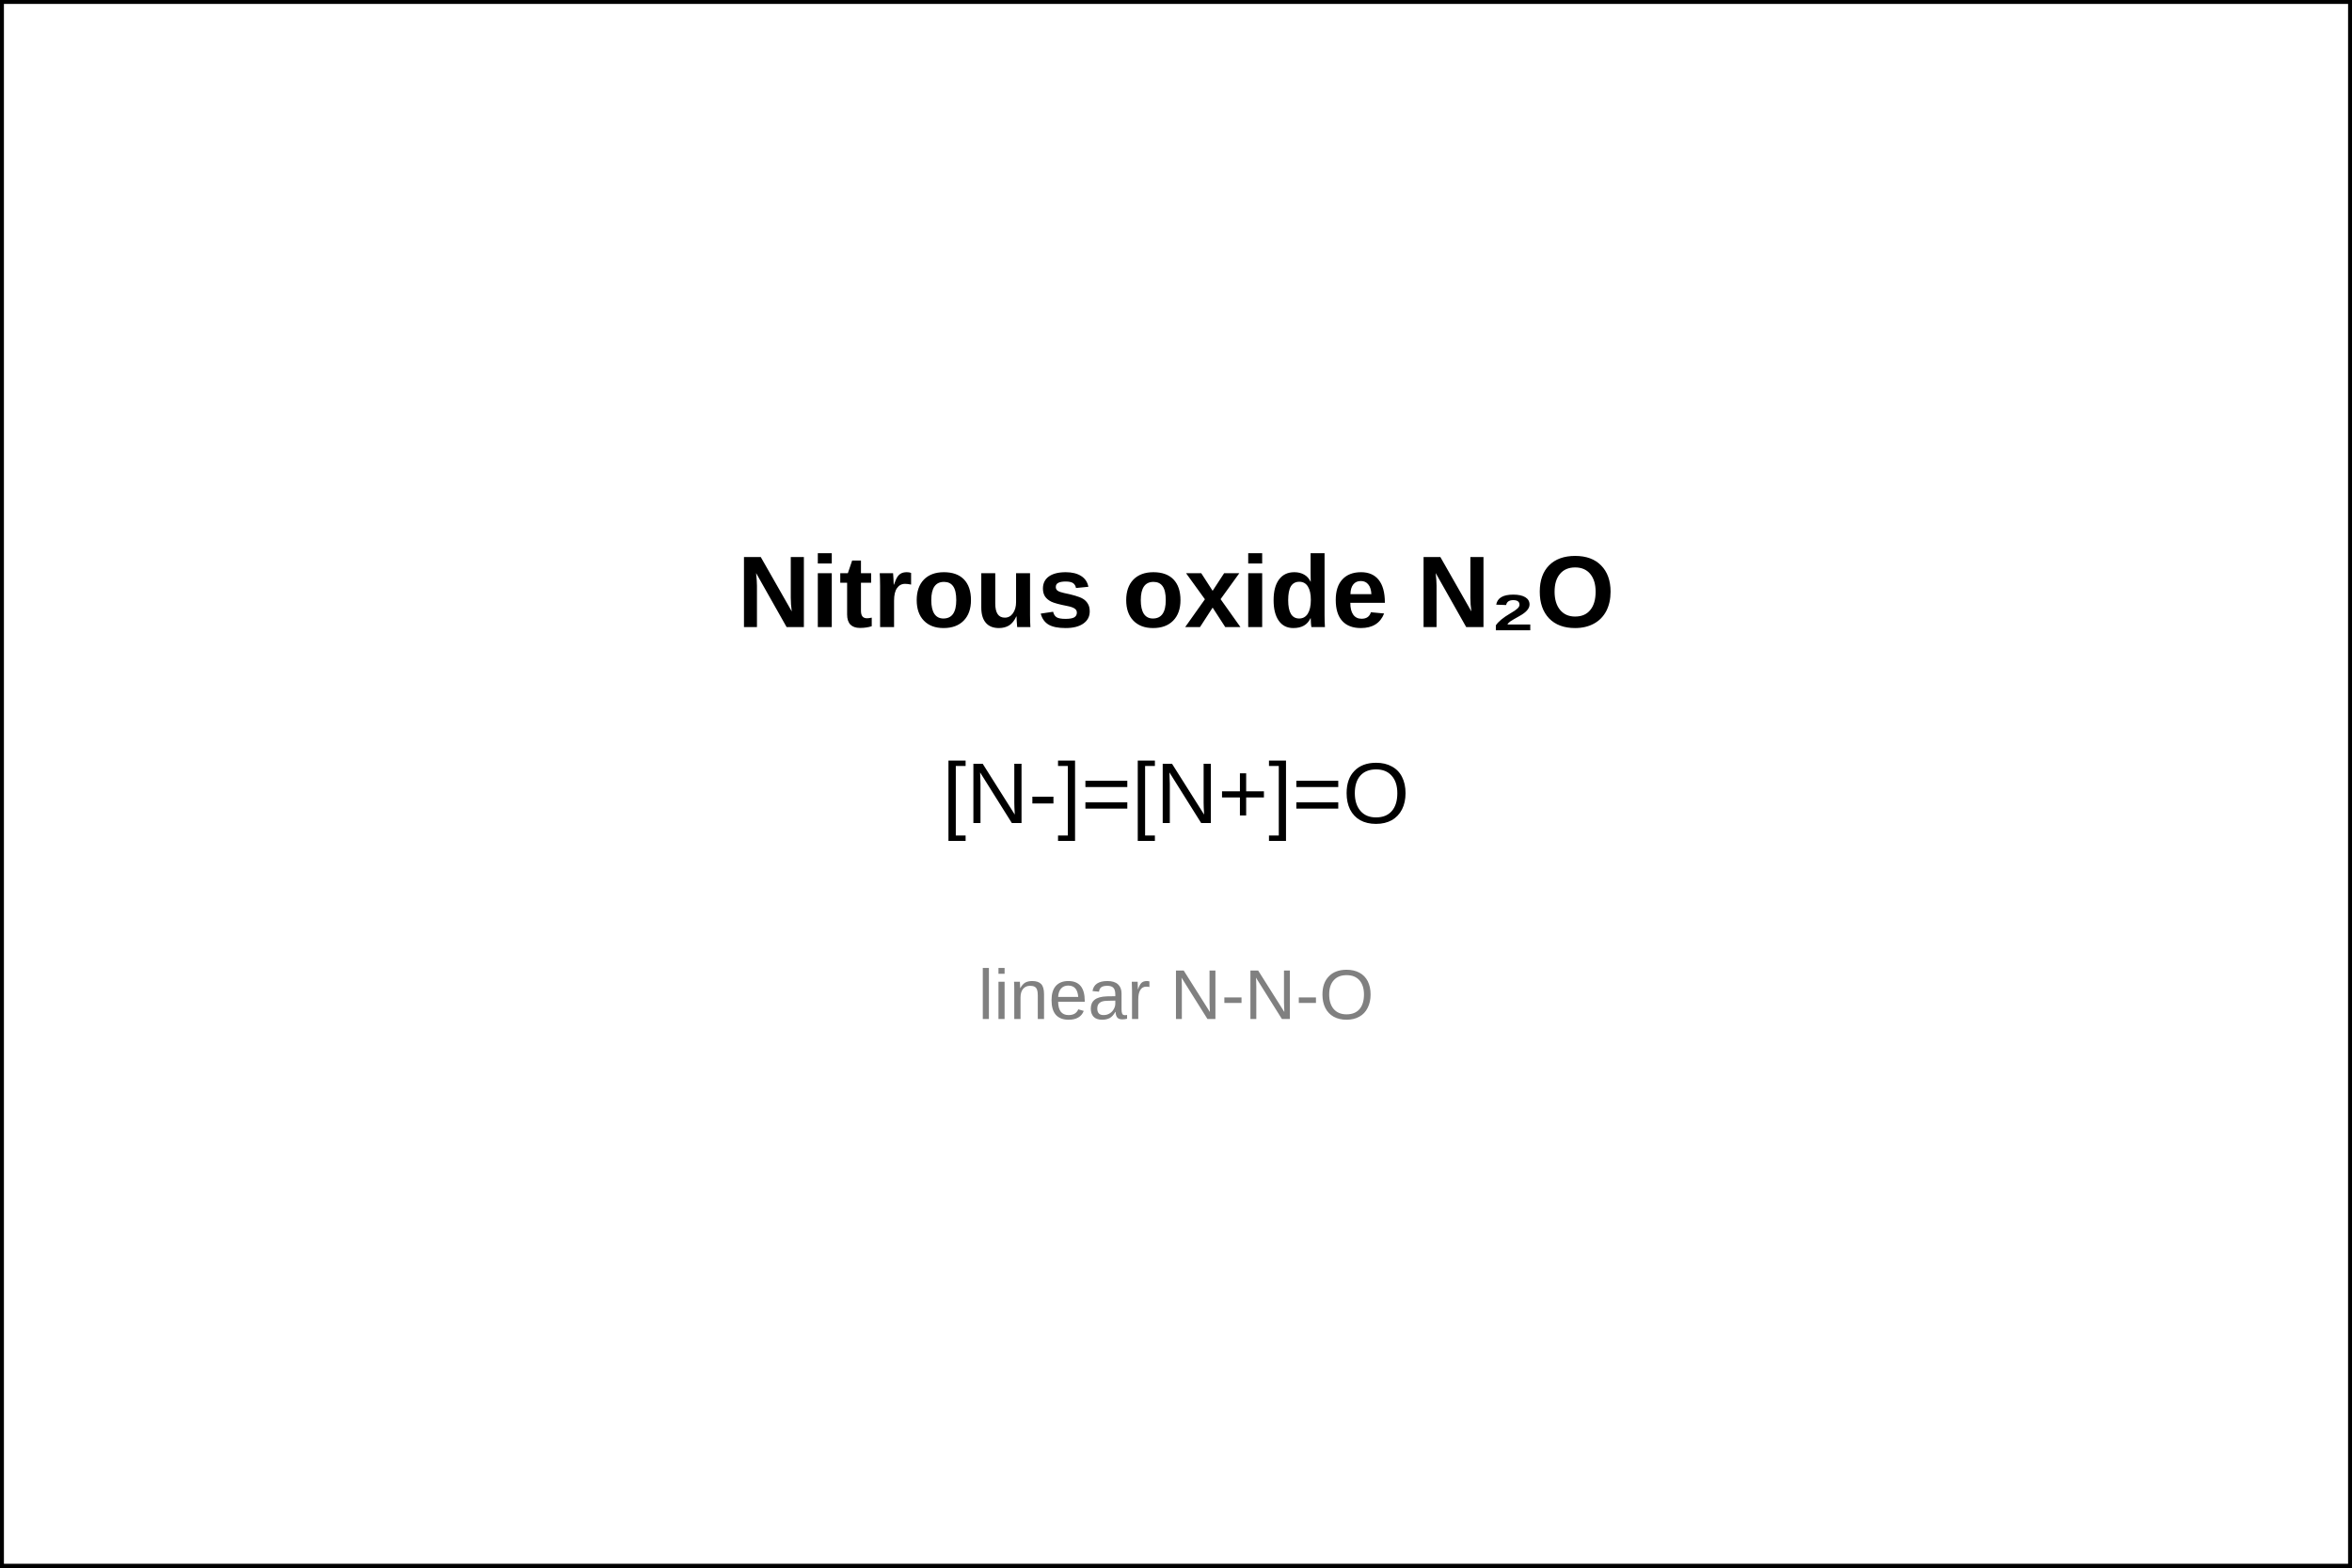
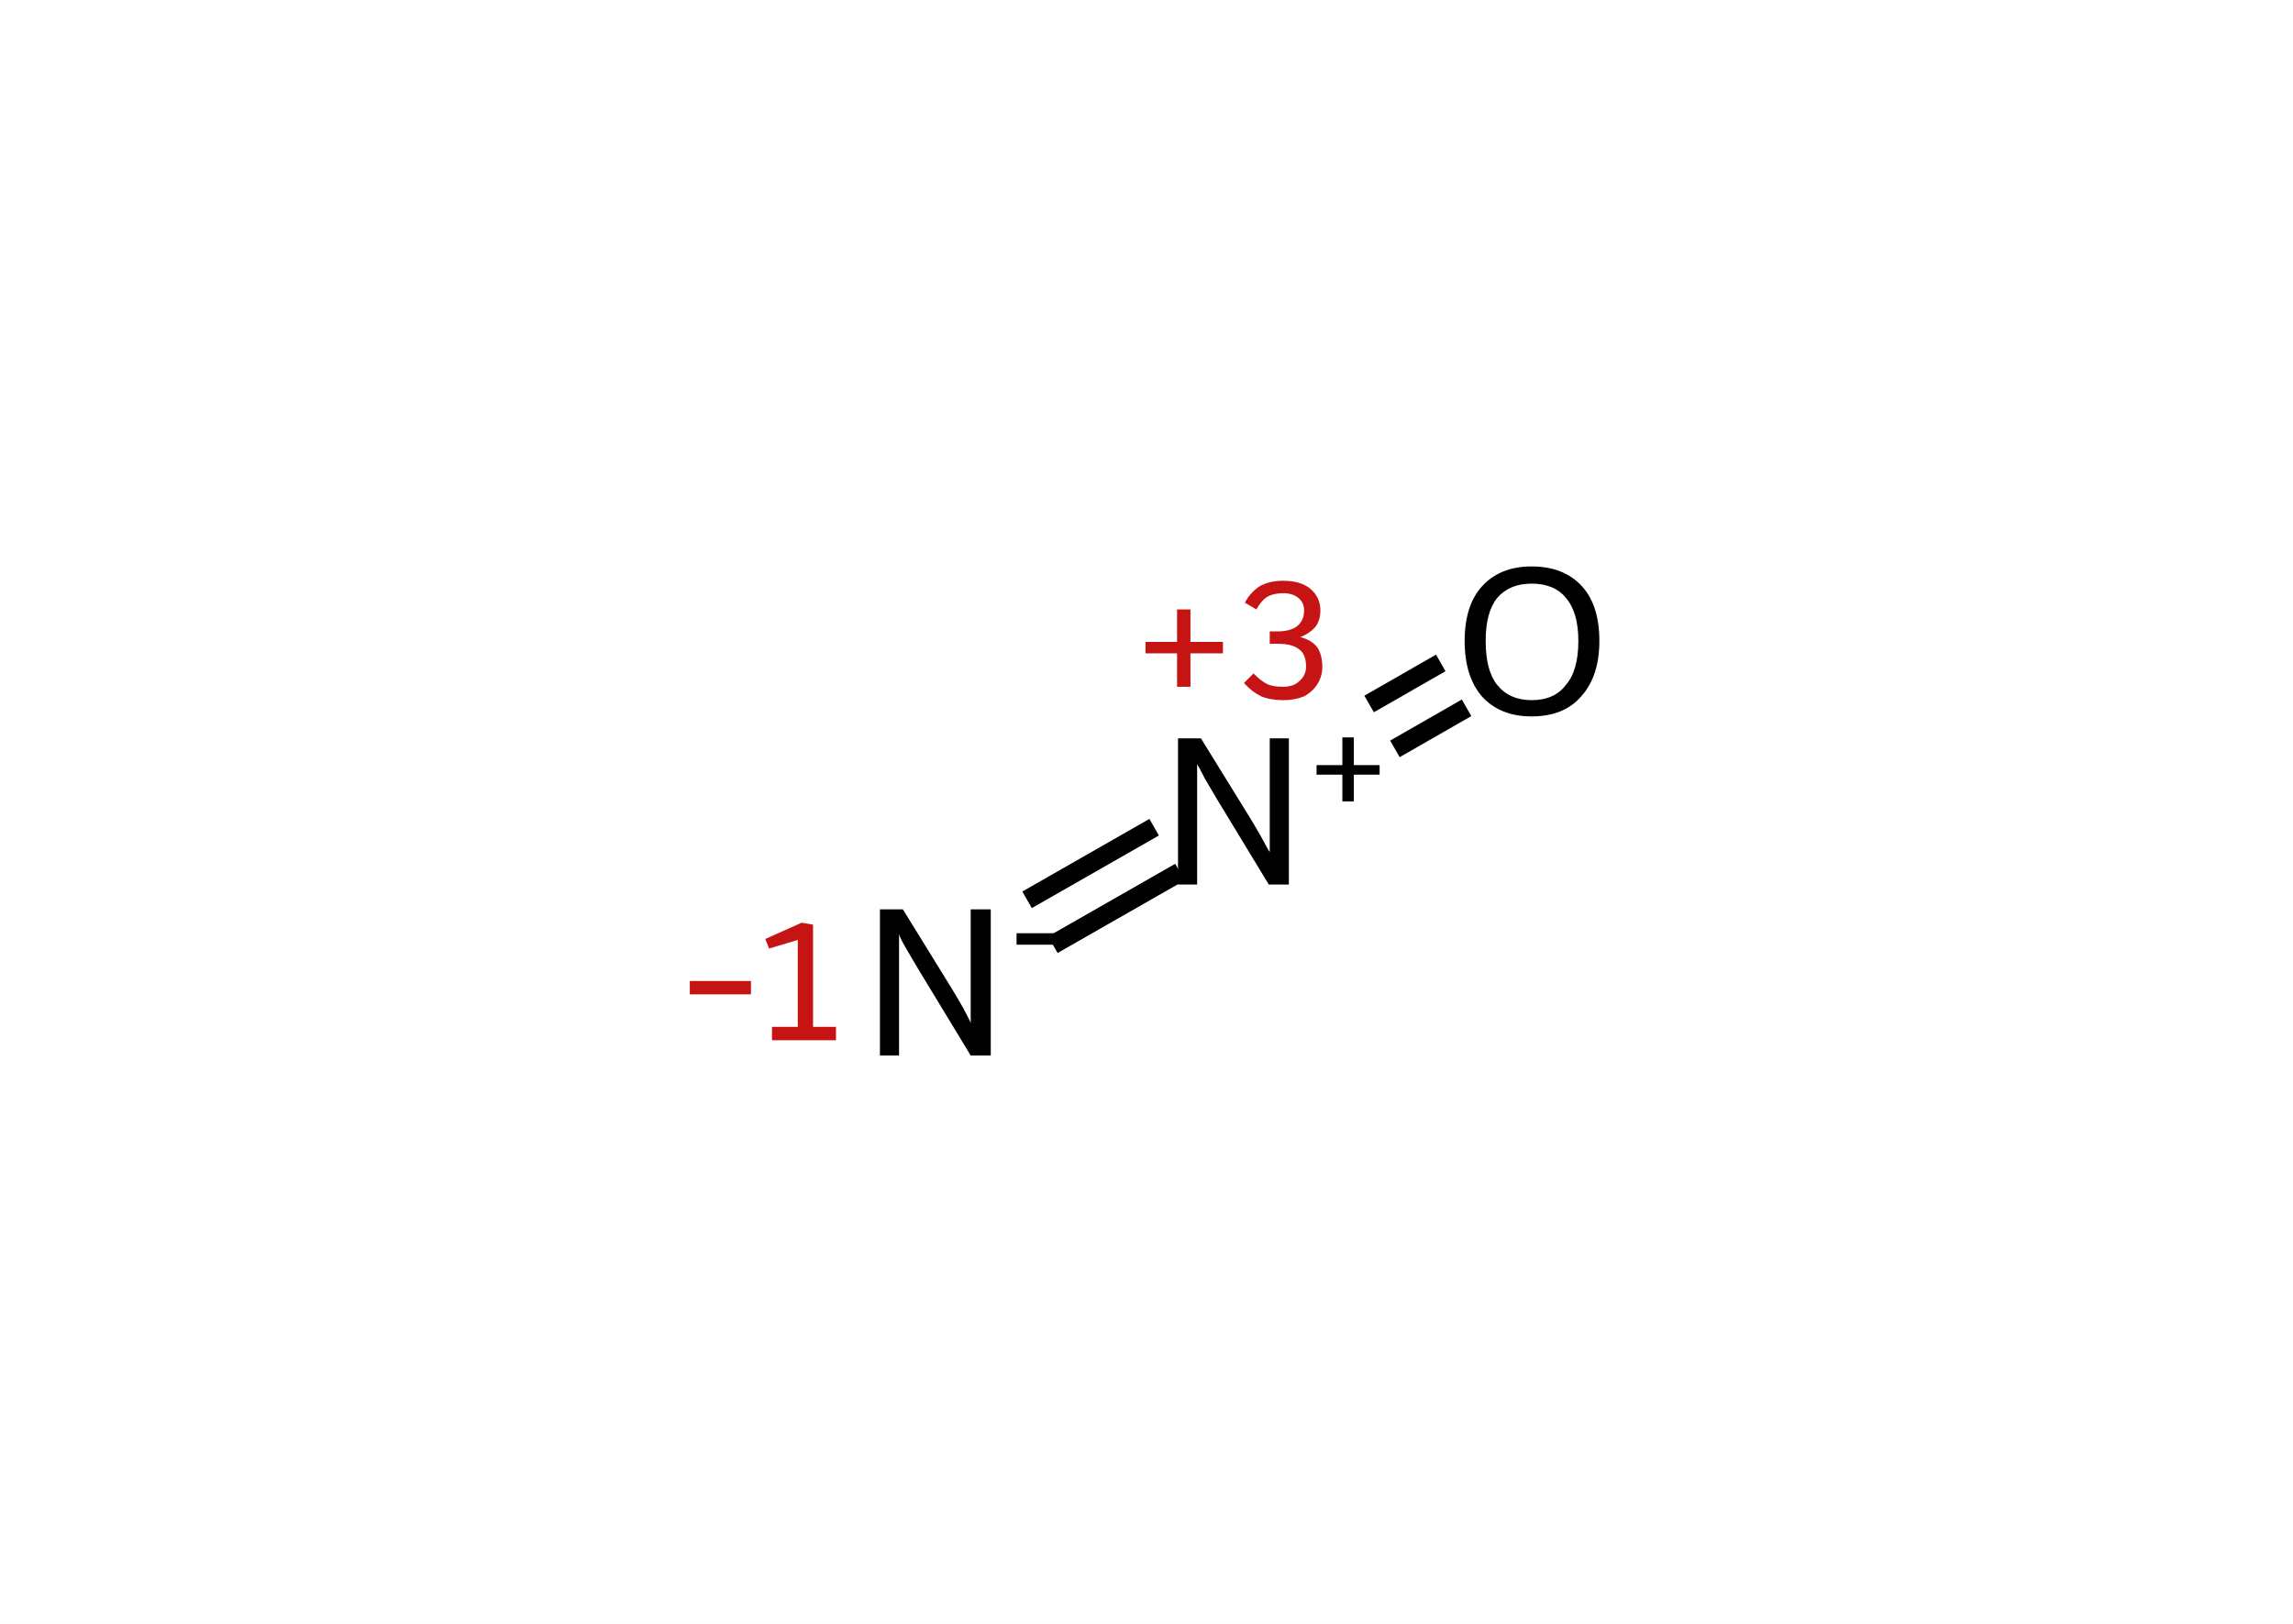
- <svg xmlns="http://www.w3.org/2000/svg" width="300" height="200" viewBox="0 0 300 200">
-   <rect width="100%" height="100%" fill="white" stroke="black" />
-   <text x="150" y="80" text-anchor="middle" font-family="Arial" font-size="13" font-weight="bold">Nitrous oxide N₂O</text>
-   <text x="150" y="105" text-anchor="middle" font-family="Arial" font-size="11">[N-]=[N+]=O</text>
-   <text x="150" y="130" text-anchor="middle" font-family="Arial" font-size="9" fill="gray">linear N-N-O</text>
+ <svg xmlns="http://www.w3.org/2000/svg" version="1.1" baseProfile="full" xml:space="preserve" width="240px" height="170px" viewBox="0 0 240 170">
+   <rect style="opacity:1.0;fill:#FFFFFF;stroke:none" width="240.0" height="170.0" x="0.0" y="0.0"> </rect>
+   <path class="bond-0 atom-0 atom-1" d="M 107.5,94.2 L 120.8,86.6" style="fill:none;fill-rule:evenodd;stroke:#000000;stroke-width:2.0px;stroke-linecap:butt;stroke-linejoin:miter;stroke-opacity:1" />
+   <path class="bond-0 atom-0 atom-1" d="M 110.2,98.9 L 123.5,91.3" style="fill:none;fill-rule:evenodd;stroke:#000000;stroke-width:2.0px;stroke-linecap:butt;stroke-linejoin:miter;stroke-opacity:1" />
+   <path class="bond-1 atom-1 atom-2" d="M 143.3,73.7 L 150.8,69.4" style="fill:none;fill-rule:evenodd;stroke:#000000;stroke-width:2.0px;stroke-linecap:butt;stroke-linejoin:miter;stroke-opacity:1" />
+   <path class="bond-1 atom-1 atom-2" d="M 146.0,78.4 L 153.5,74.1" style="fill:none;fill-rule:evenodd;stroke:#000000;stroke-width:2.0px;stroke-linecap:butt;stroke-linejoin:miter;stroke-opacity:1" />
+   <path class="atom-0" d="M 94.5 95.2 L 99.5 103.3 Q 100.0 104.1, 100.8 105.5 Q 101.6 107.0, 101.6 107.1 L 101.6 95.2 L 103.7 95.2 L 103.7 110.5 L 101.6 110.5 L 96.2 101.6 Q 95.6 100.6, 94.9 99.4 Q 94.2 98.2, 94.1 97.8 L 94.1 110.5 L 92.1 110.5 L 92.1 95.2 L 94.5 95.2 " fill="#000000" />
+   <path class="atom-0" d="M 106.4 97.7 L 111.7 97.7 L 111.7 98.9 L 106.4 98.9 L 106.4 97.7 " fill="#000000" />
+   <path class="atom-1" d="M 125.7 77.3 L 130.7 85.4 Q 131.2 86.2, 132.0 87.6 Q 132.8 89.1, 132.9 89.2 L 132.9 77.3 L 134.9 77.3 L 134.9 92.6 L 132.8 92.6 L 127.4 83.7 Q 126.8 82.7, 126.1 81.5 Q 125.5 80.3, 125.3 80.0 L 125.3 92.6 L 123.3 92.6 L 123.3 77.3 L 125.7 77.3 " fill="#000000" />
+   <path class="atom-1" d="M 137.8 80.1 L 140.5 80.1 L 140.5 77.2 L 141.7 77.2 L 141.7 80.1 L 144.4 80.1 L 144.4 81.1 L 141.7 81.1 L 141.7 83.9 L 140.5 83.9 L 140.5 81.1 L 137.8 81.1 L 137.8 80.1 " fill="#000000" />
+   <path class="atom-2" d="M 153.3 67.1 Q 153.3 63.4, 155.1 61.4 Q 157.0 59.3, 160.3 59.3 Q 163.7 59.3, 165.6 61.4 Q 167.4 63.4, 167.4 67.1 Q 167.4 70.8, 165.5 72.9 Q 163.7 75.0, 160.3 75.0 Q 157.0 75.0, 155.1 72.9 Q 153.3 70.8, 153.3 67.1 M 160.3 73.3 Q 162.7 73.3, 163.9 71.7 Q 165.2 70.2, 165.2 67.1 Q 165.2 64.1, 163.9 62.6 Q 162.7 61.1, 160.3 61.1 Q 158.0 61.1, 156.7 62.6 Q 155.5 64.1, 155.5 67.1 Q 155.5 70.2, 156.7 71.7 Q 158.0 73.3, 160.3 73.3 " fill="#000000" />
+   <path class="note" d="M 72.2 102.7 L 78.6 102.7 L 78.6 104.1 L 72.2 104.1 L 72.2 102.7 " fill="#C61414" />
+   <path class="note" d="M 80.8 107.5 L 83.5 107.5 L 83.5 98.4 L 80.5 99.3 L 80.1 98.3 L 83.9 96.6 L 85.1 96.8 L 85.1 107.5 L 87.5 107.5 L 87.5 108.9 L 80.8 108.9 L 80.8 107.5 " fill="#C61414" />
+   <path class="note" d="M 119.9 67.2 L 123.2 67.2 L 123.2 63.8 L 124.6 63.8 L 124.6 67.2 L 128.0 67.2 L 128.0 68.4 L 124.6 68.4 L 124.6 71.9 L 123.2 71.9 L 123.2 68.4 L 119.9 68.4 L 119.9 67.2 " fill="#C61414" />
+   <path class="note" d="M 136.1 66.7 Q 137.3 67.0, 137.9 67.8 Q 138.4 68.6, 138.4 69.8 Q 138.4 70.8, 137.9 71.6 Q 137.4 72.4, 136.5 72.9 Q 135.5 73.3, 134.3 73.3 Q 133.0 73.3, 132.0 72.9 Q 131.0 72.4, 130.2 71.5 L 131.2 70.5 Q 132.0 71.3, 132.6 71.6 Q 133.2 71.9, 134.3 71.9 Q 135.4 71.9, 136.0 71.3 Q 136.7 70.7, 136.7 69.8 Q 136.7 68.5, 136.0 68.0 Q 135.3 67.4, 133.8 67.4 L 132.9 67.4 L 132.9 66.1 L 133.7 66.1 Q 135.0 66.1, 135.7 65.6 Q 136.5 65.0, 136.5 63.9 Q 136.5 63.1, 135.9 62.6 Q 135.3 62.1, 134.3 62.1 Q 133.3 62.1, 132.6 62.5 Q 132.0 62.9, 131.5 63.8 L 130.3 63.1 Q 130.8 62.1, 131.8 61.4 Q 132.8 60.8, 134.3 60.8 Q 136.1 60.8, 137.1 61.6 Q 138.2 62.5, 138.2 63.9 Q 138.2 64.9, 137.7 65.6 Q 137.1 66.3, 136.1 66.7 " fill="#C61414" />
</svg>
